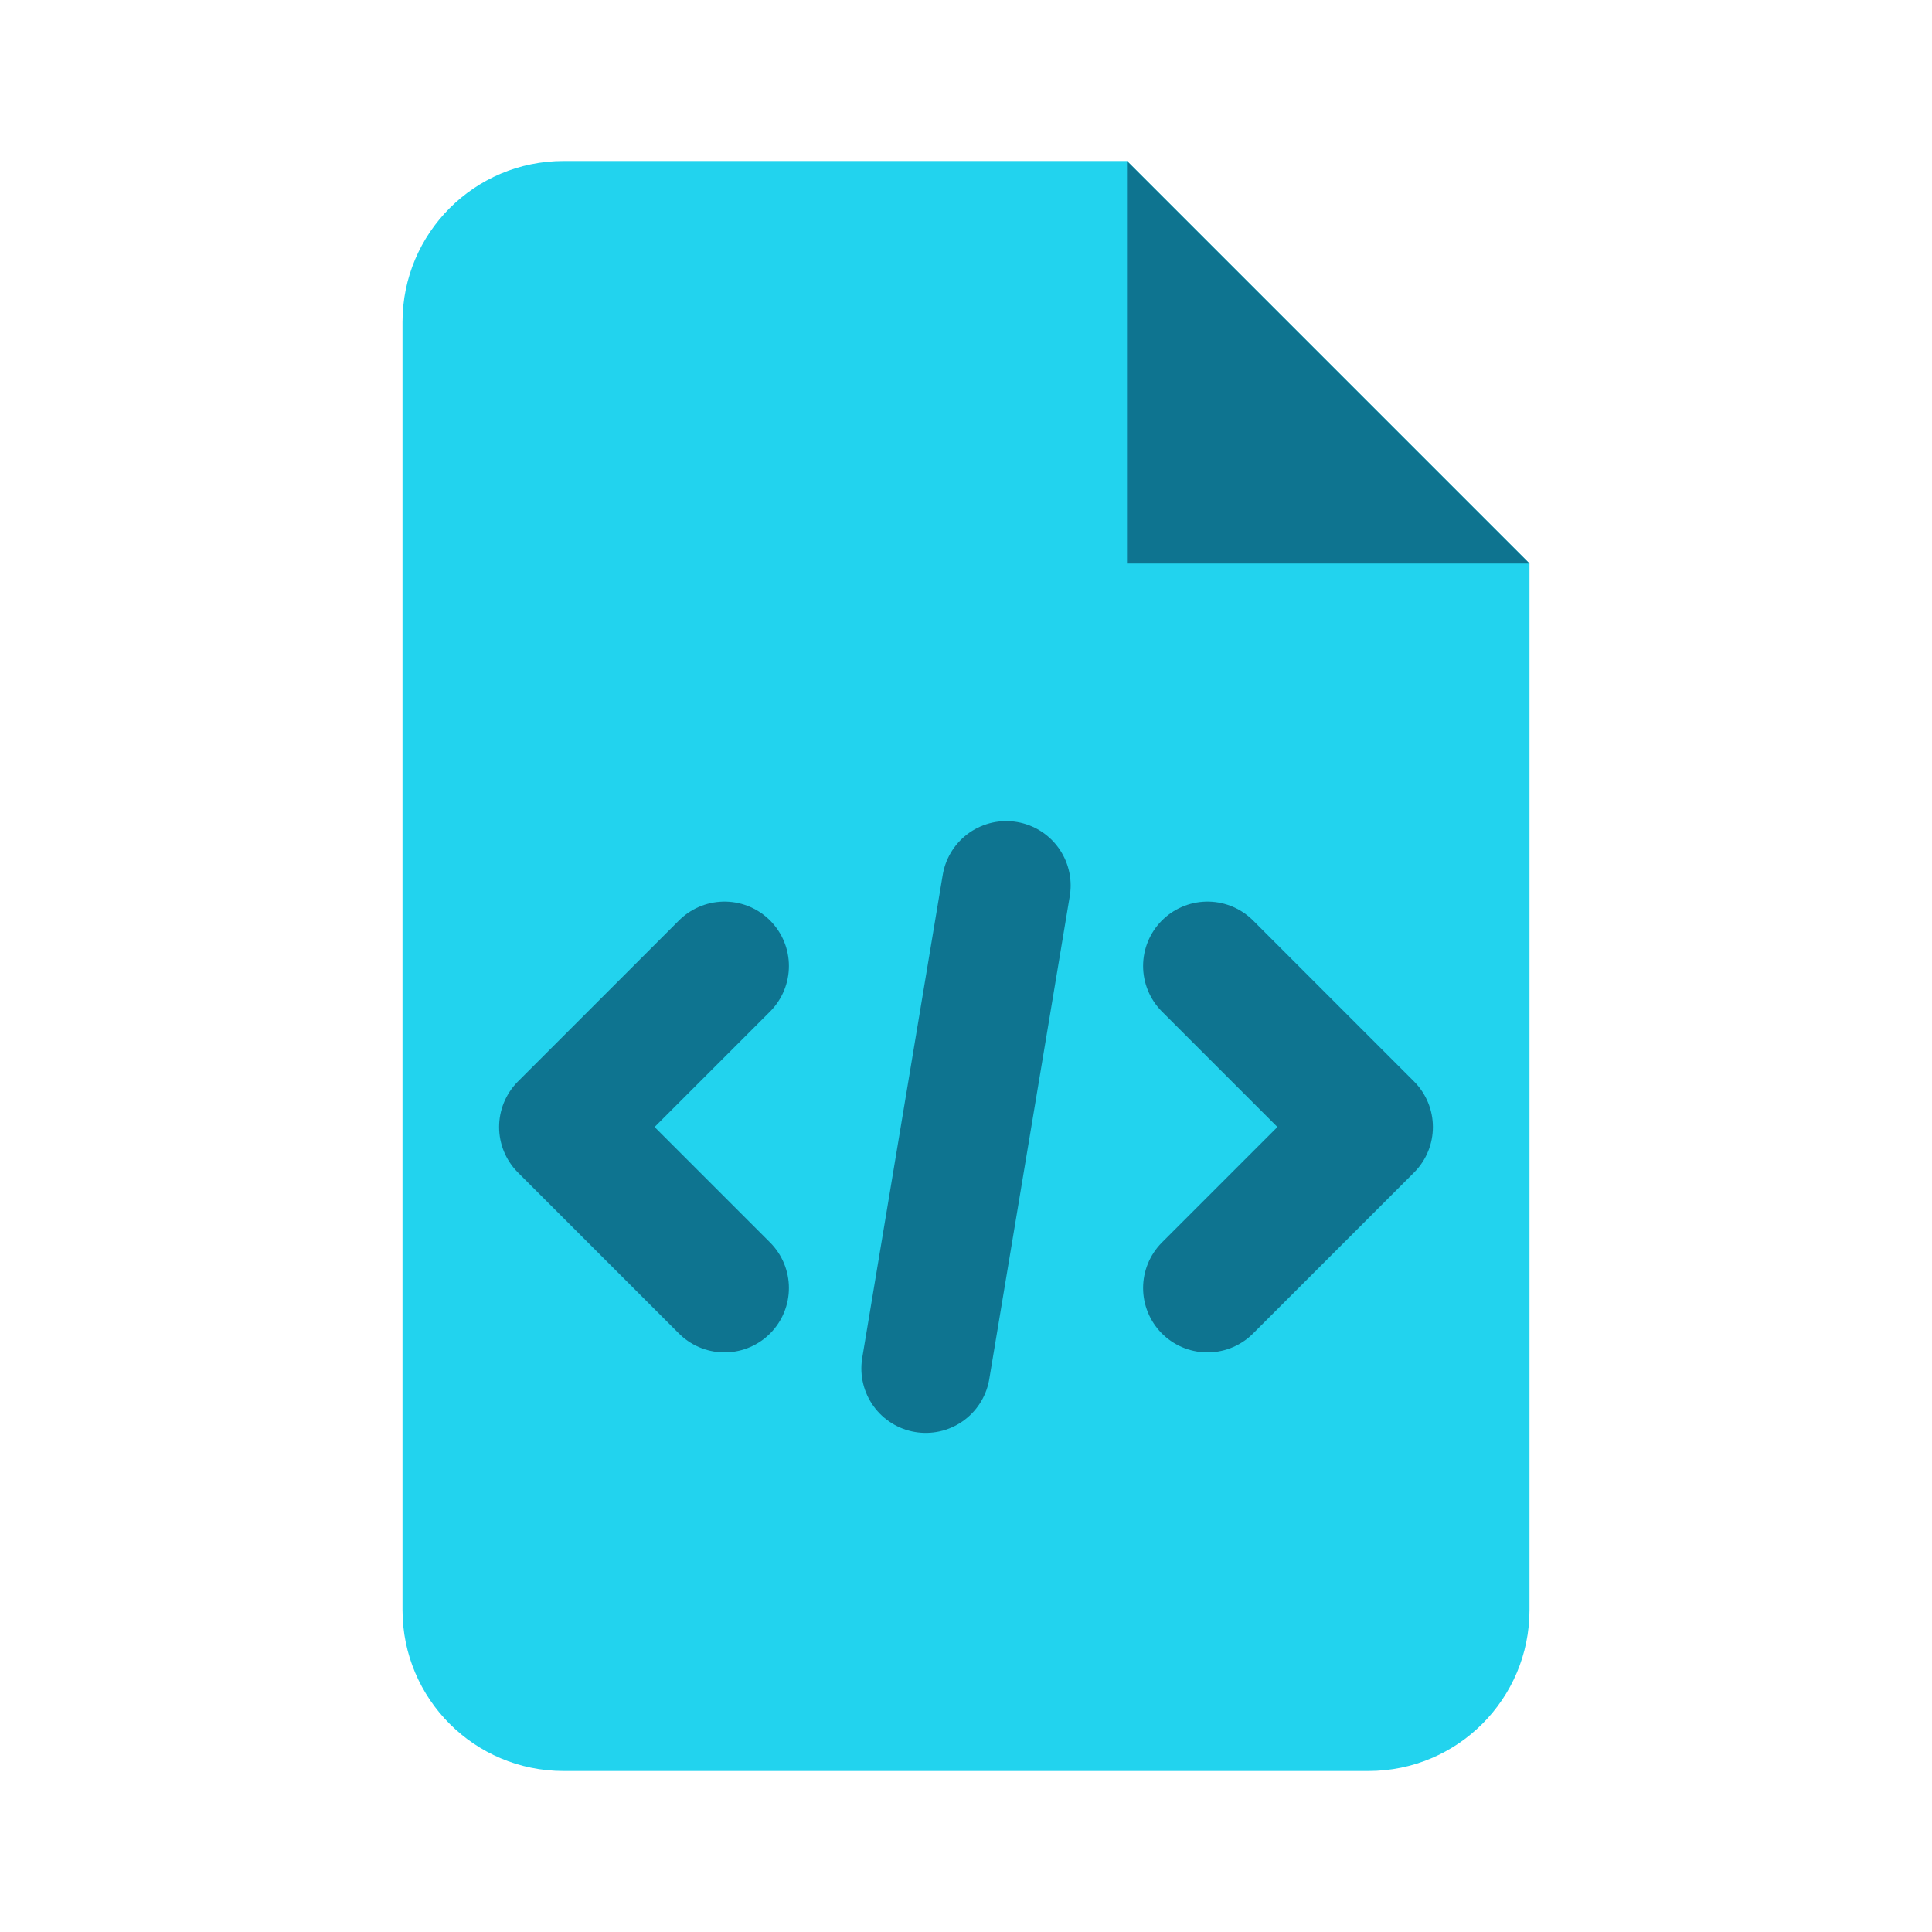
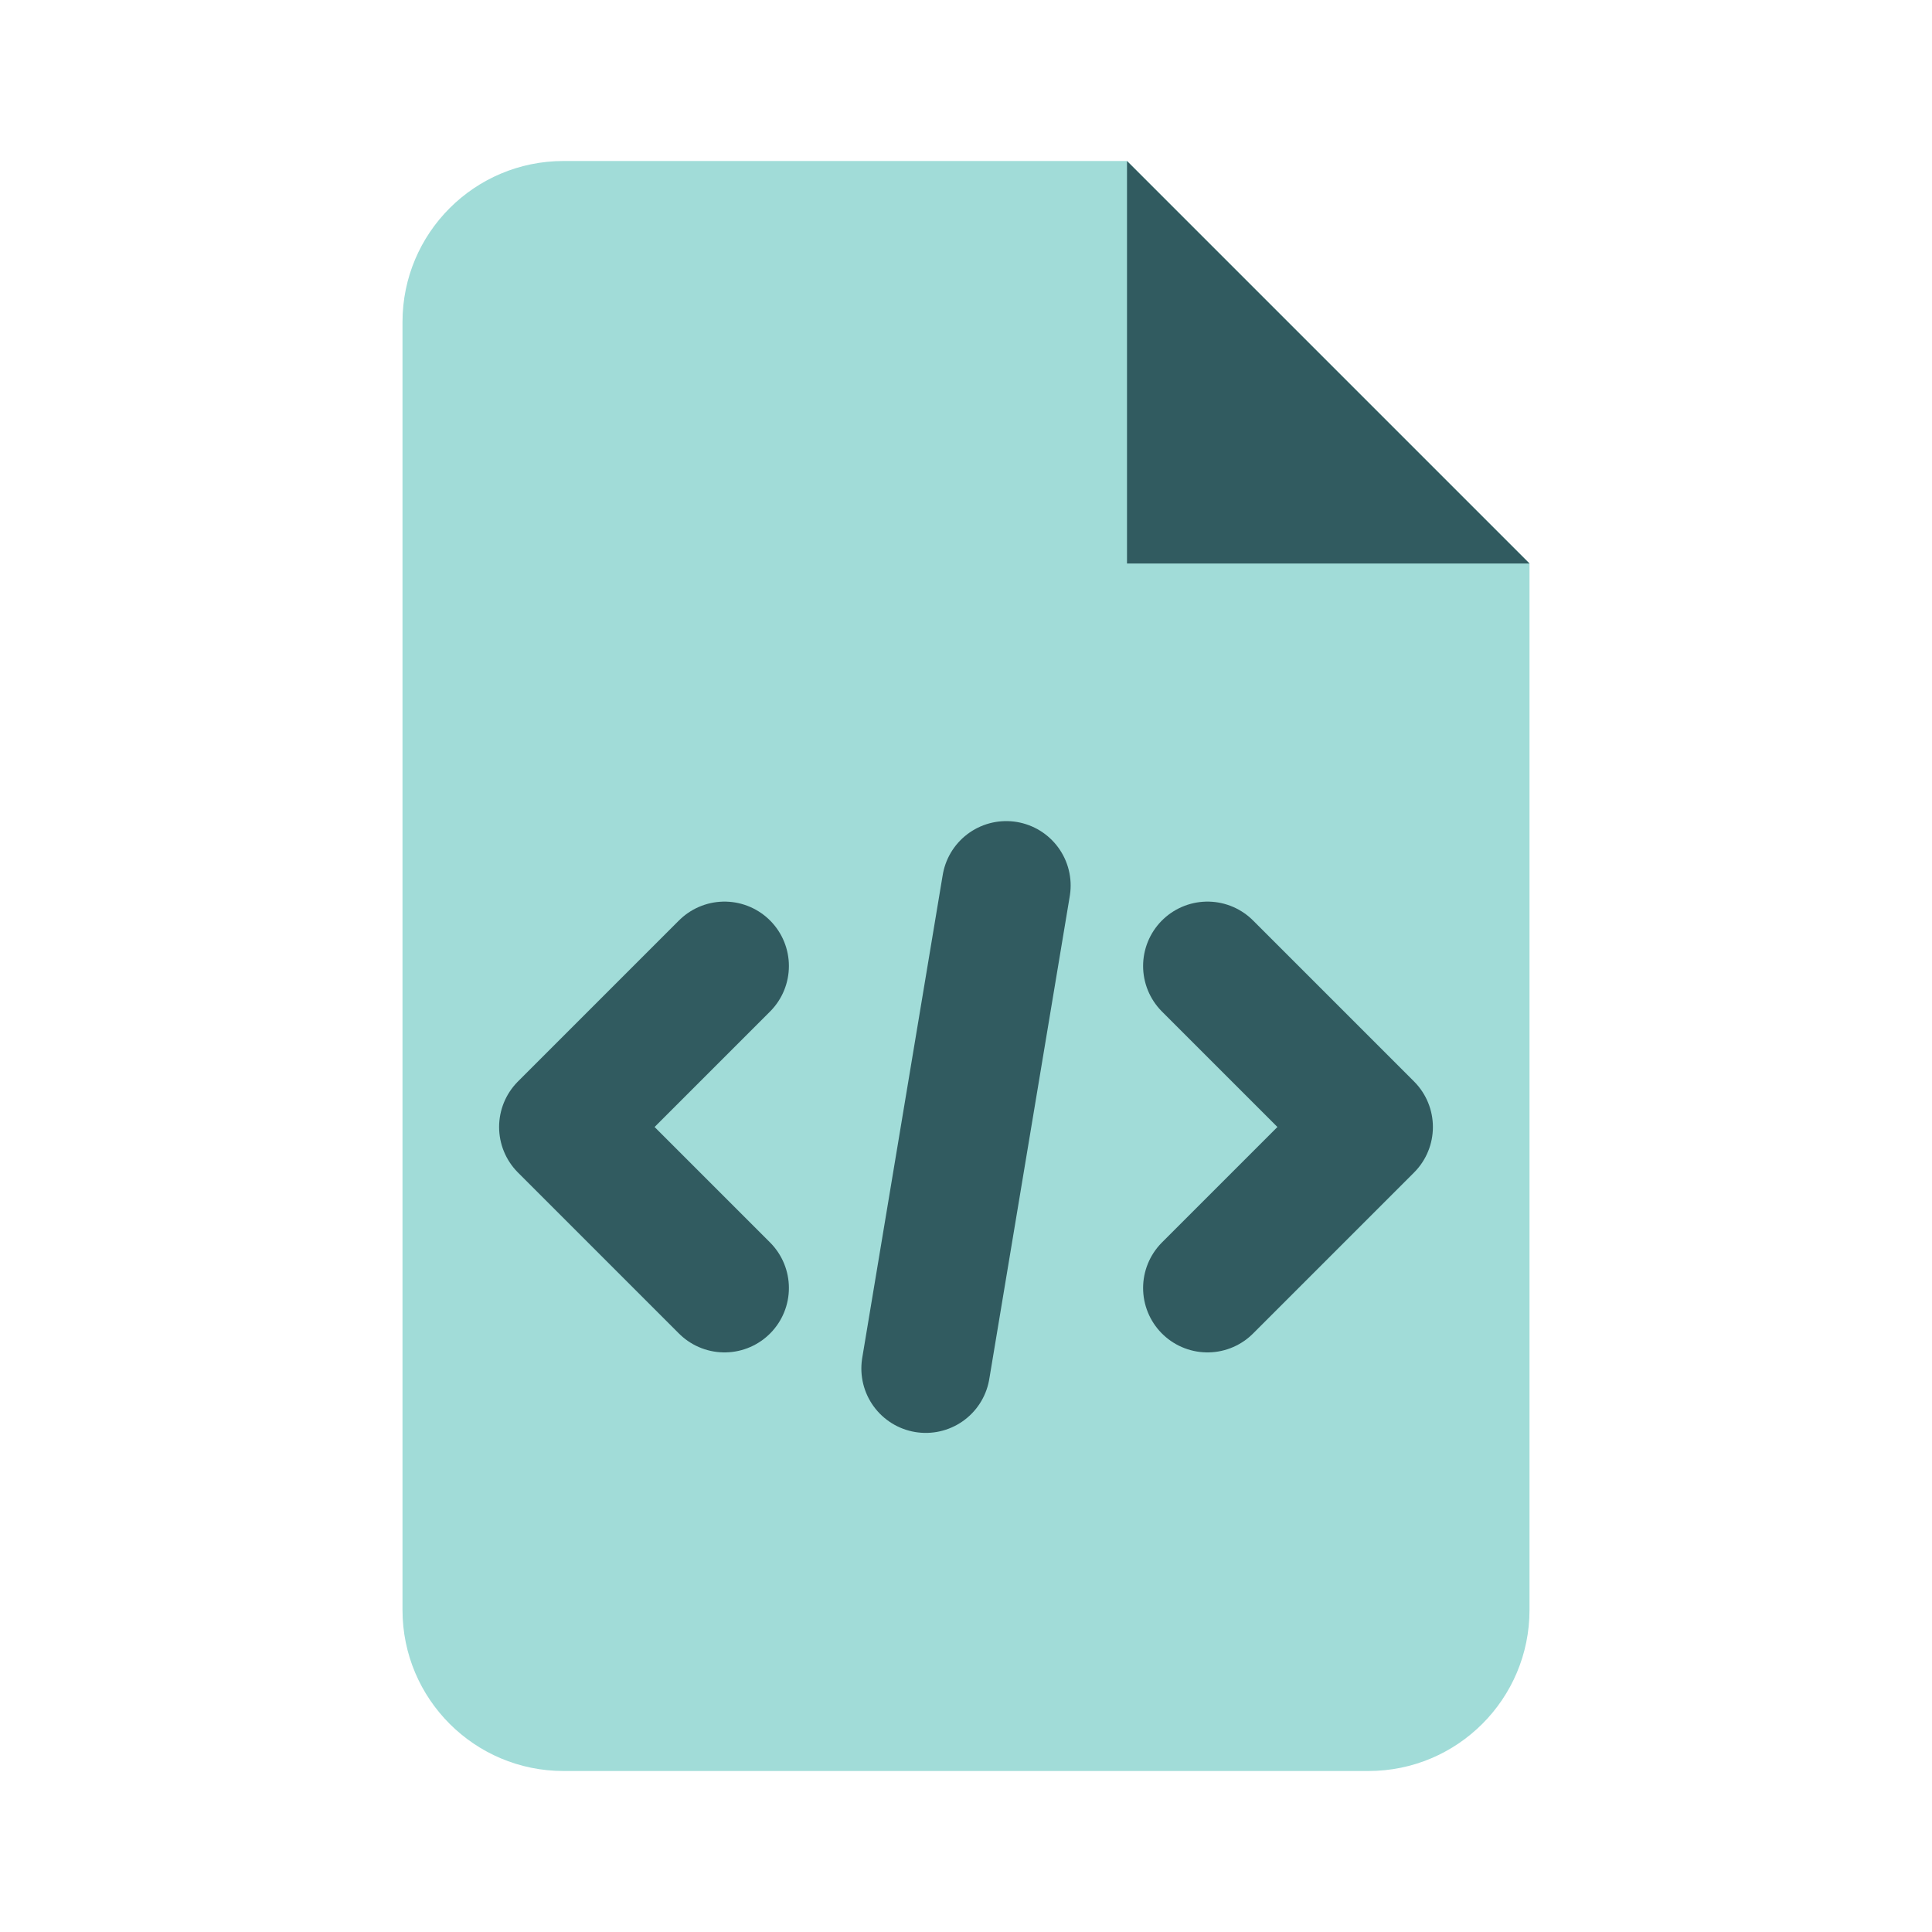
<svg xmlns="http://www.w3.org/2000/svg" viewBox="0 0 24 24" fill="none">
-   <path d="M7 2h7l5 5v13a2 2 0 0 1-2 2H7a2 2 0 0 1-2-2V4a2 2 0 0 1 2-2Z" fill="#22d3ee" />
-   <path d="M14 2v5h5l-5-5Z" fill="#0e7490" />
-   <path d="M9 12l-2 2 2 2m6-4 2 2-2 2m-2.5-5-1 6" stroke="#0e7490" stroke-width="1.6" stroke-linecap="round" stroke-linejoin="round" />
+   <path d="M7 2h7l5 5v13a2 2 0 0 1-2 2H7a2 2 0 0 1-2-2V4a2 2 0 0 1 2-2Z" fill="#a1dcd8" />
+   <path d="M14 2v5h5l-5-5Z" fill="#315b60" />
+   <path d="M9 12l-2 2 2 2m6-4 2 2-2 2m-2.5-5-1 6" stroke="#315b60" stroke-width="1.6" stroke-linecap="round" stroke-linejoin="round" />
</svg>
